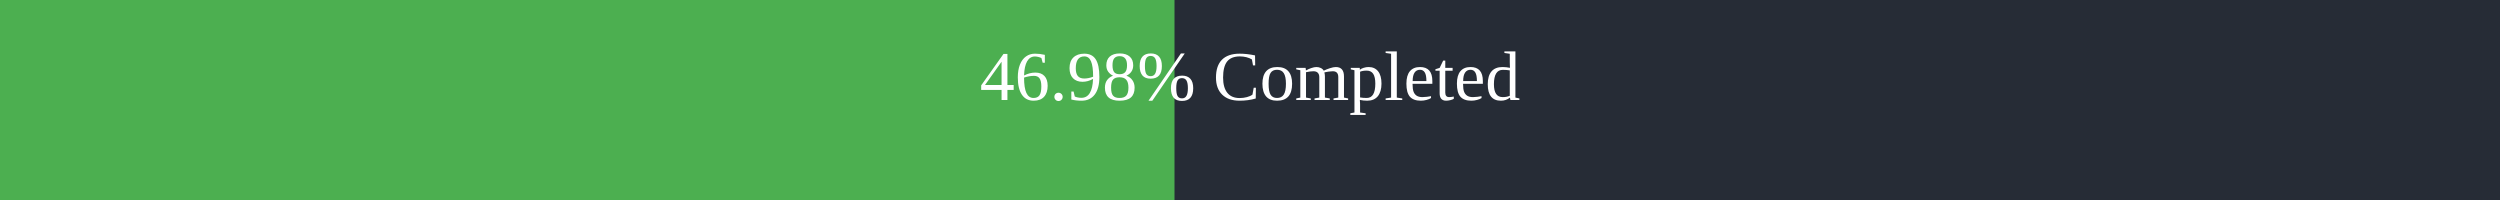
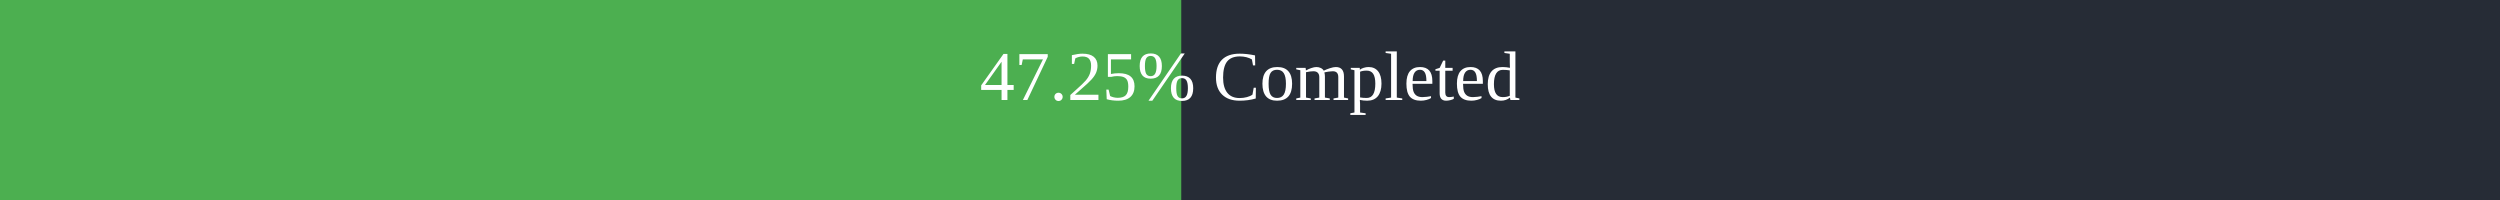
<svg xmlns="http://www.w3.org/2000/svg" width="500" height="40">
  <rect x="0" y="0" width="500" height="40" fill="#262C36" />
-   <rect x="0" y="0" width="234.9" height="40" fill="#4caf50" />
+   <rect x="0" y="0" width="236.25" height="40" fill="#4caf50" />
  <text x="250" y="20" text-anchor="middle" alignment-baseline="middle" font-size="14" fill="white">
-         46.98% Completed
+         47.25% Completed
      </text>
</svg>
